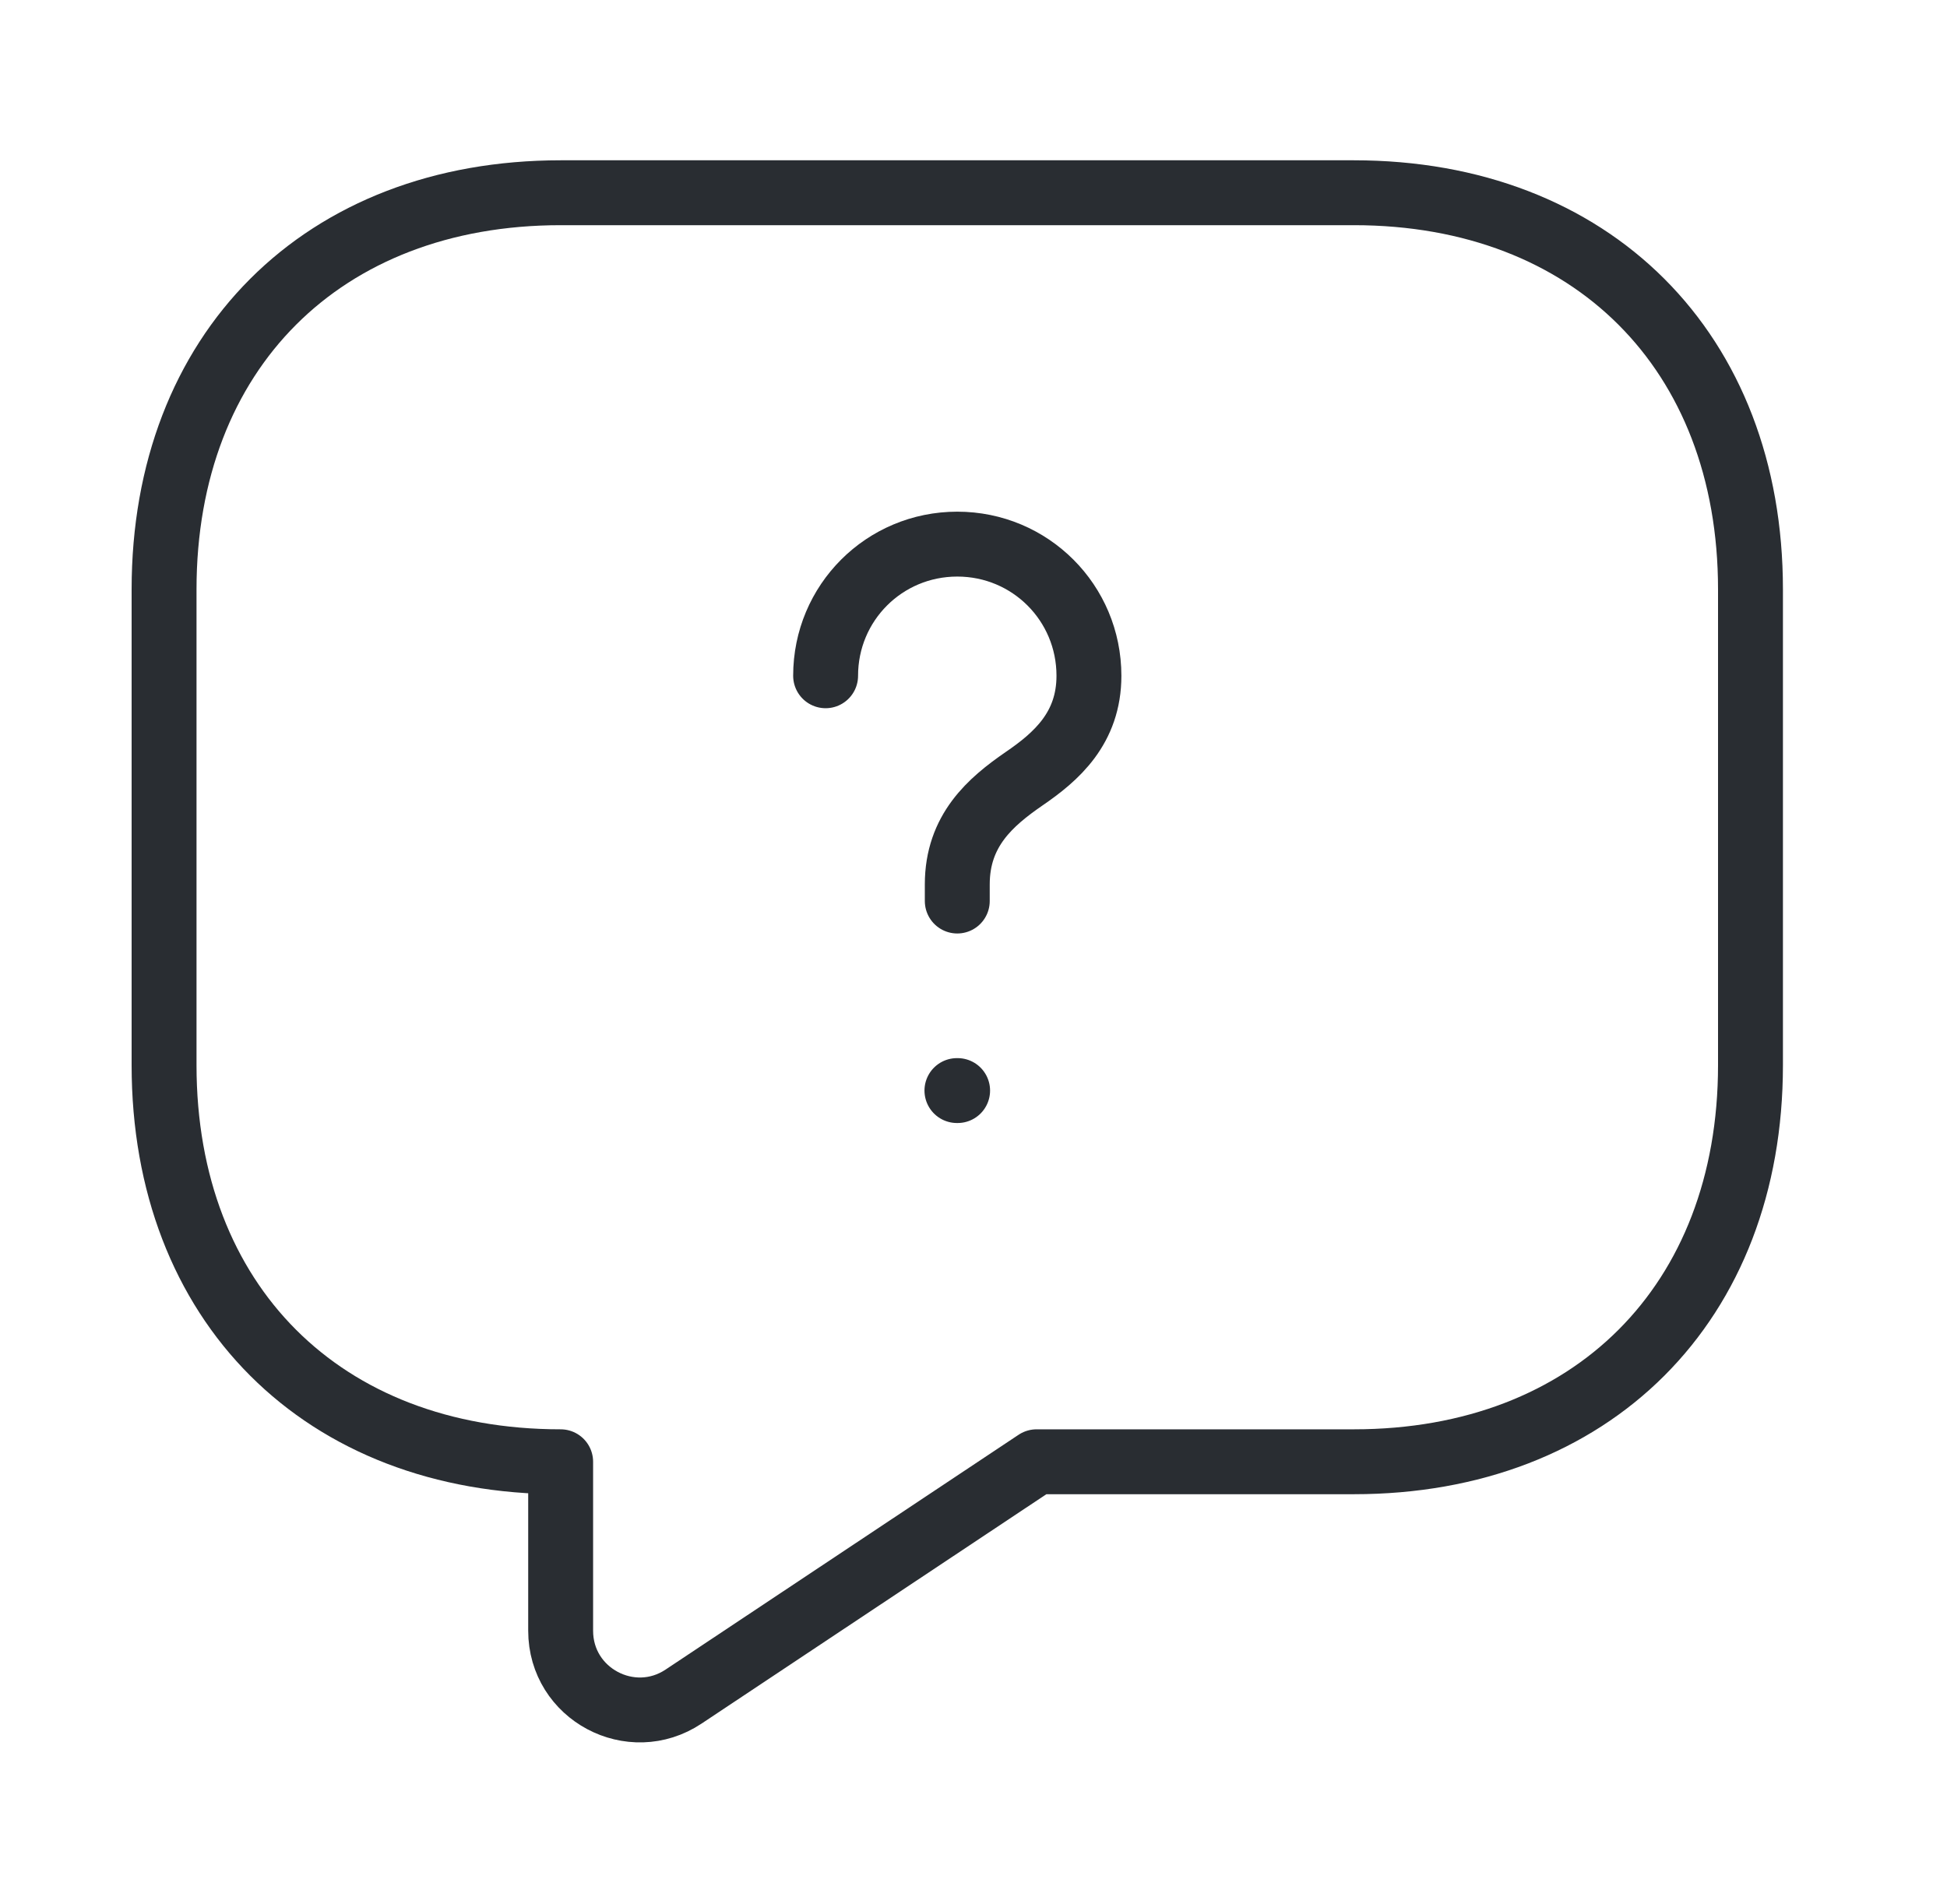
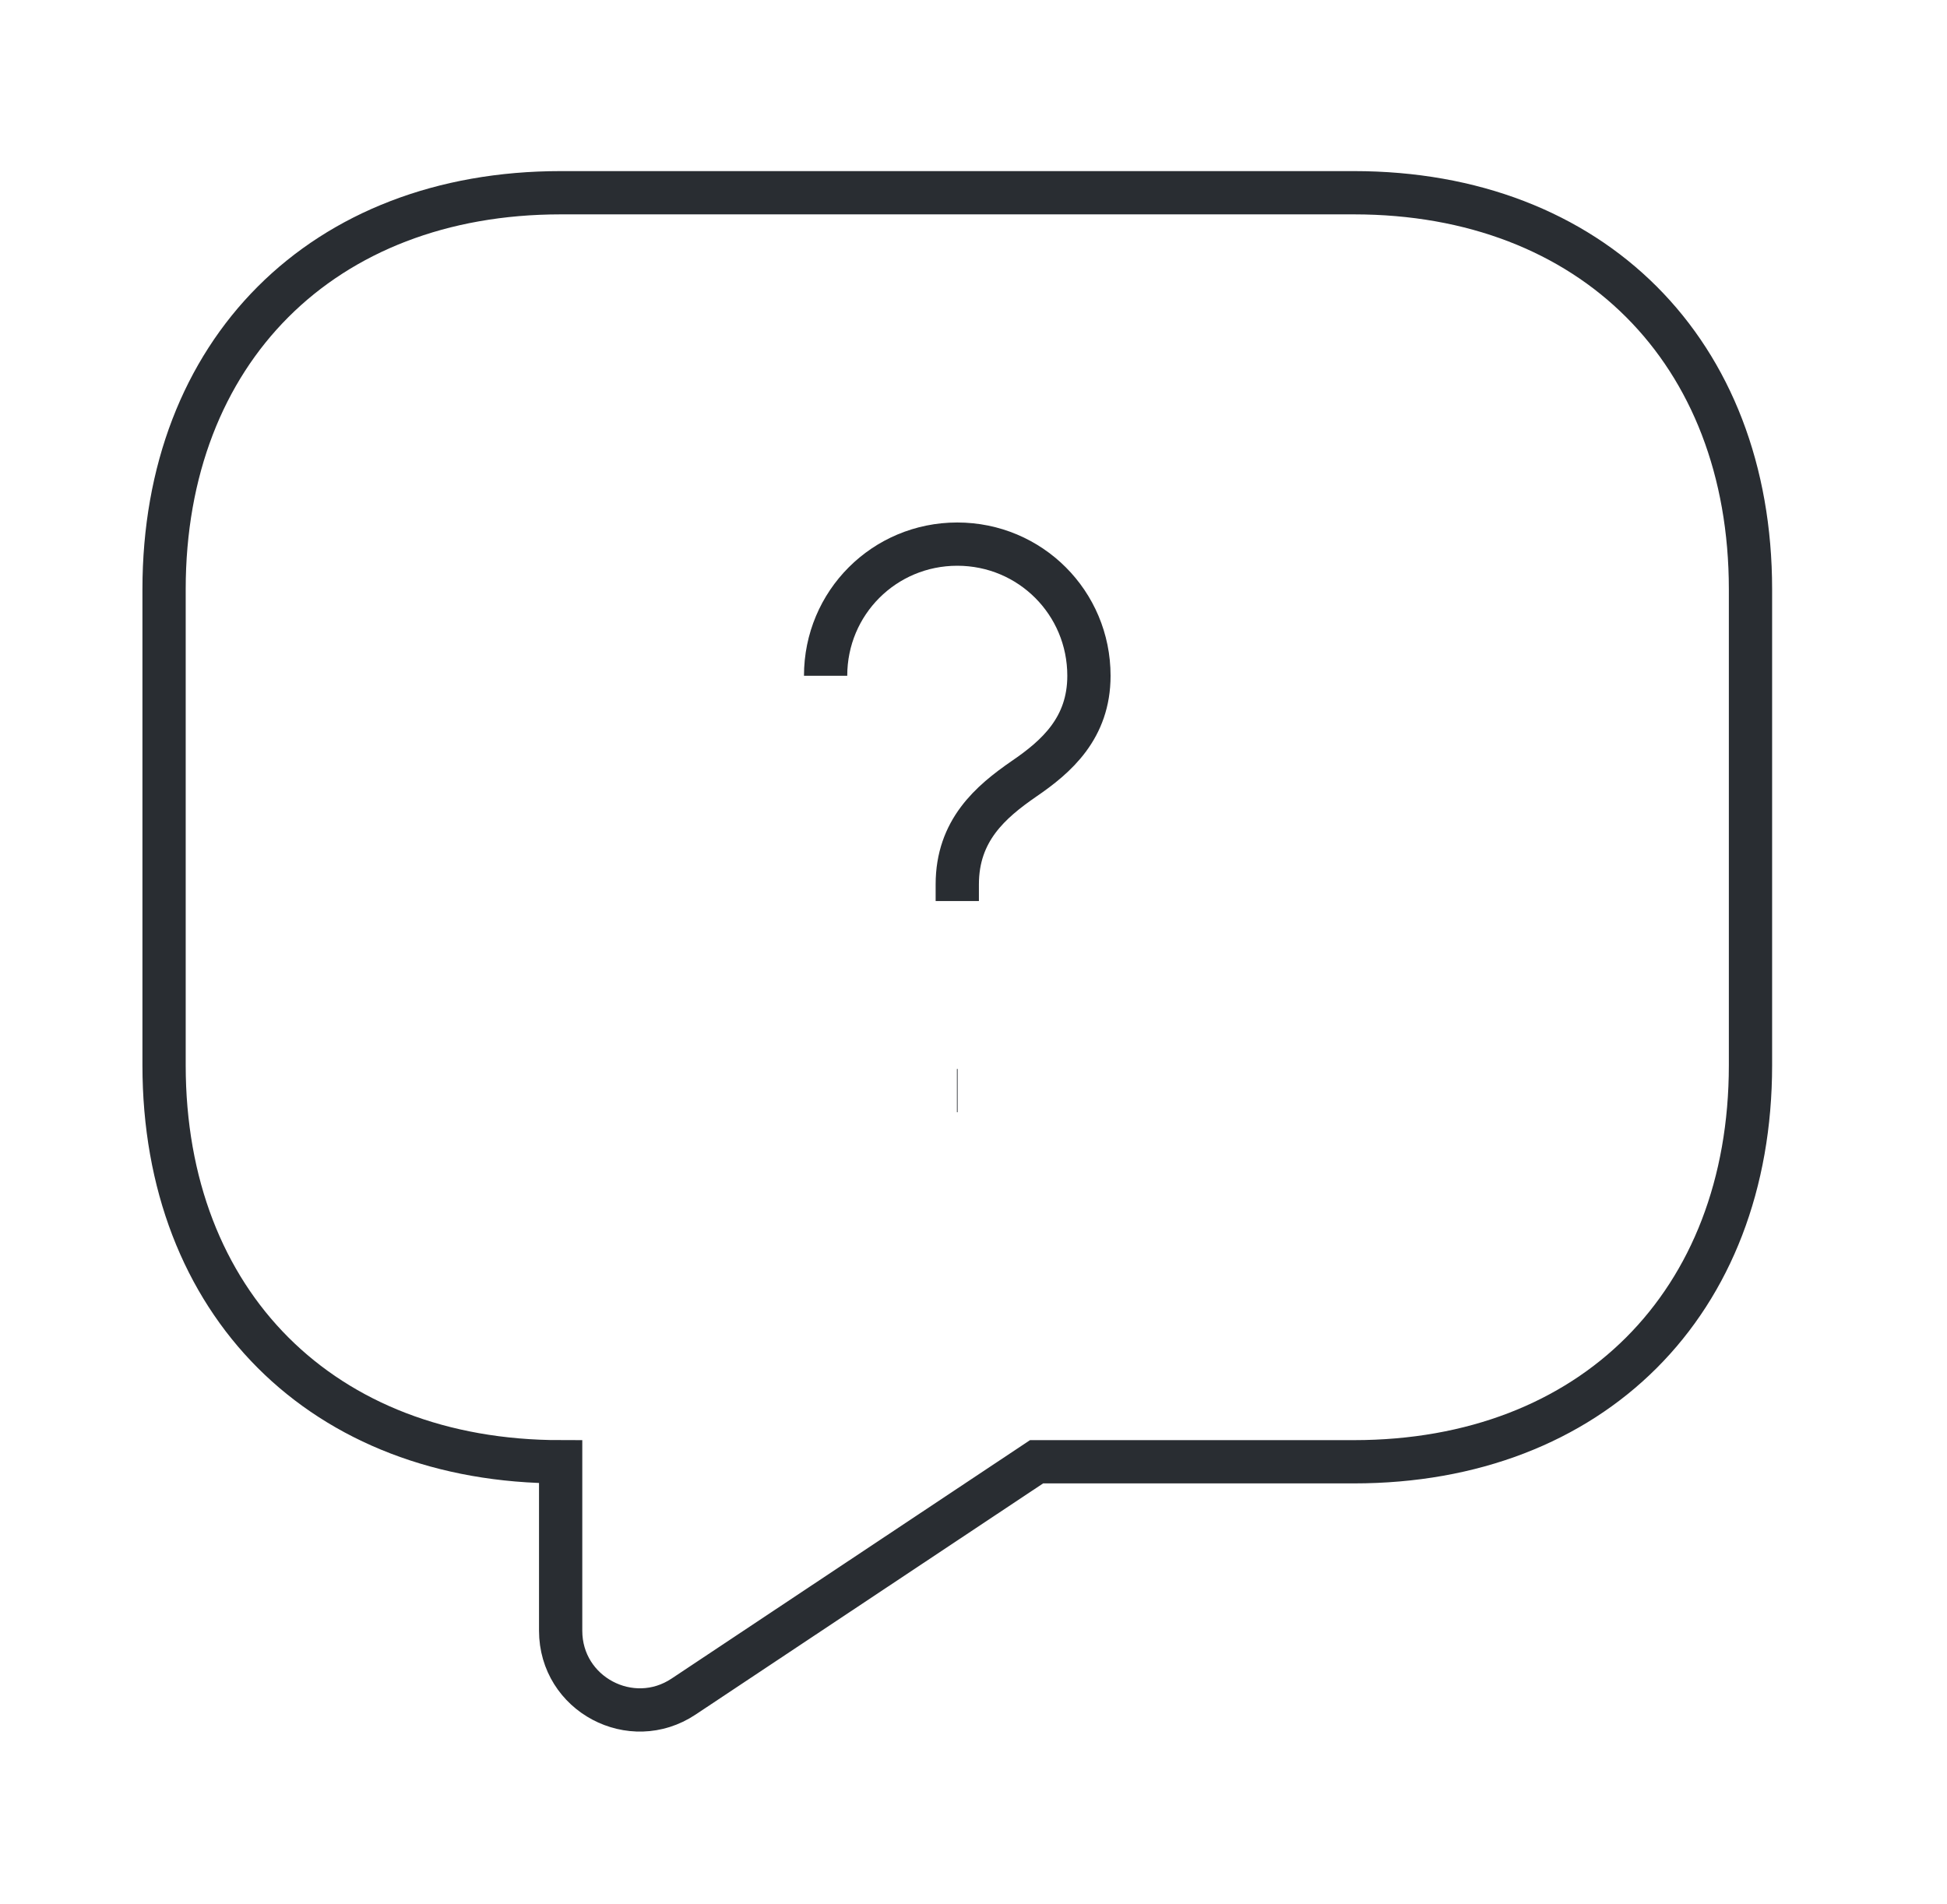
<svg xmlns="http://www.w3.org/2000/svg" width="45" height="44" viewBox="0 0 45 44" fill="none">
-   <path d="M31.292 33.788H23.958L15.8 39.215C14.59 40.022 12.958 39.16 12.958 37.693V33.788C7.458 33.788 3.792 30.122 3.792 24.622V13.622C3.792 8.122 7.458 4.455 12.958 4.455H31.292C36.792 4.455 40.458 8.122 40.458 13.622V24.622C40.458 30.122 36.792 33.788 31.292 33.788Z" stroke="#292D32" stroke-width="1.5" stroke-miterlimit="10" stroke-linecap="round" stroke-linejoin="round" />
-   <path d="M22.125 20.827V20.442C22.125 19.195 22.895 18.535 23.665 18.003C24.417 17.49 25.168 16.83 25.168 15.62C25.168 13.933 23.812 12.577 22.125 12.577C20.438 12.577 19.082 13.933 19.082 15.62" stroke="#292D32" stroke-width="1.5" stroke-linecap="round" stroke-linejoin="round" />
-   <path d="M22.117 25.208H22.133" stroke="#292D32" stroke-width="1.5" stroke-linecap="round" stroke-linejoin="round" />
+   <path d="M31.292 33.788H23.958L15.8 39.215C14.59 40.022 12.958 39.16 12.958 37.693V33.788C7.458 33.788 3.792 30.122 3.792 24.622V13.622C3.792 8.122 7.458 4.455 12.958 4.455H31.292C36.792 4.455 40.458 8.122 40.458 13.622V24.622C40.458 30.122 36.792 33.788 31.292 33.788Z" stroke="#292D32" strokeWidth="1.5" strokeMiterlimit="10" strokeLinecap="round" strokeLinejoin="round" />
+   <path d="M22.125 20.827V20.442C22.125 19.195 22.895 18.535 23.665 18.003C24.417 17.49 25.168 16.83 25.168 15.62C25.168 13.933 23.812 12.577 22.125 12.577C20.438 12.577 19.082 13.933 19.082 15.62" stroke="#292D32" strokeWidth="1.5" strokeLinecap="round" strokeLinejoin="round" />
+   <path d="M22.117 25.208H22.133" stroke="#292D32" strokeWidth="1.5" strokeLinecap="round" strokeLinejoin="round" />
</svg>
